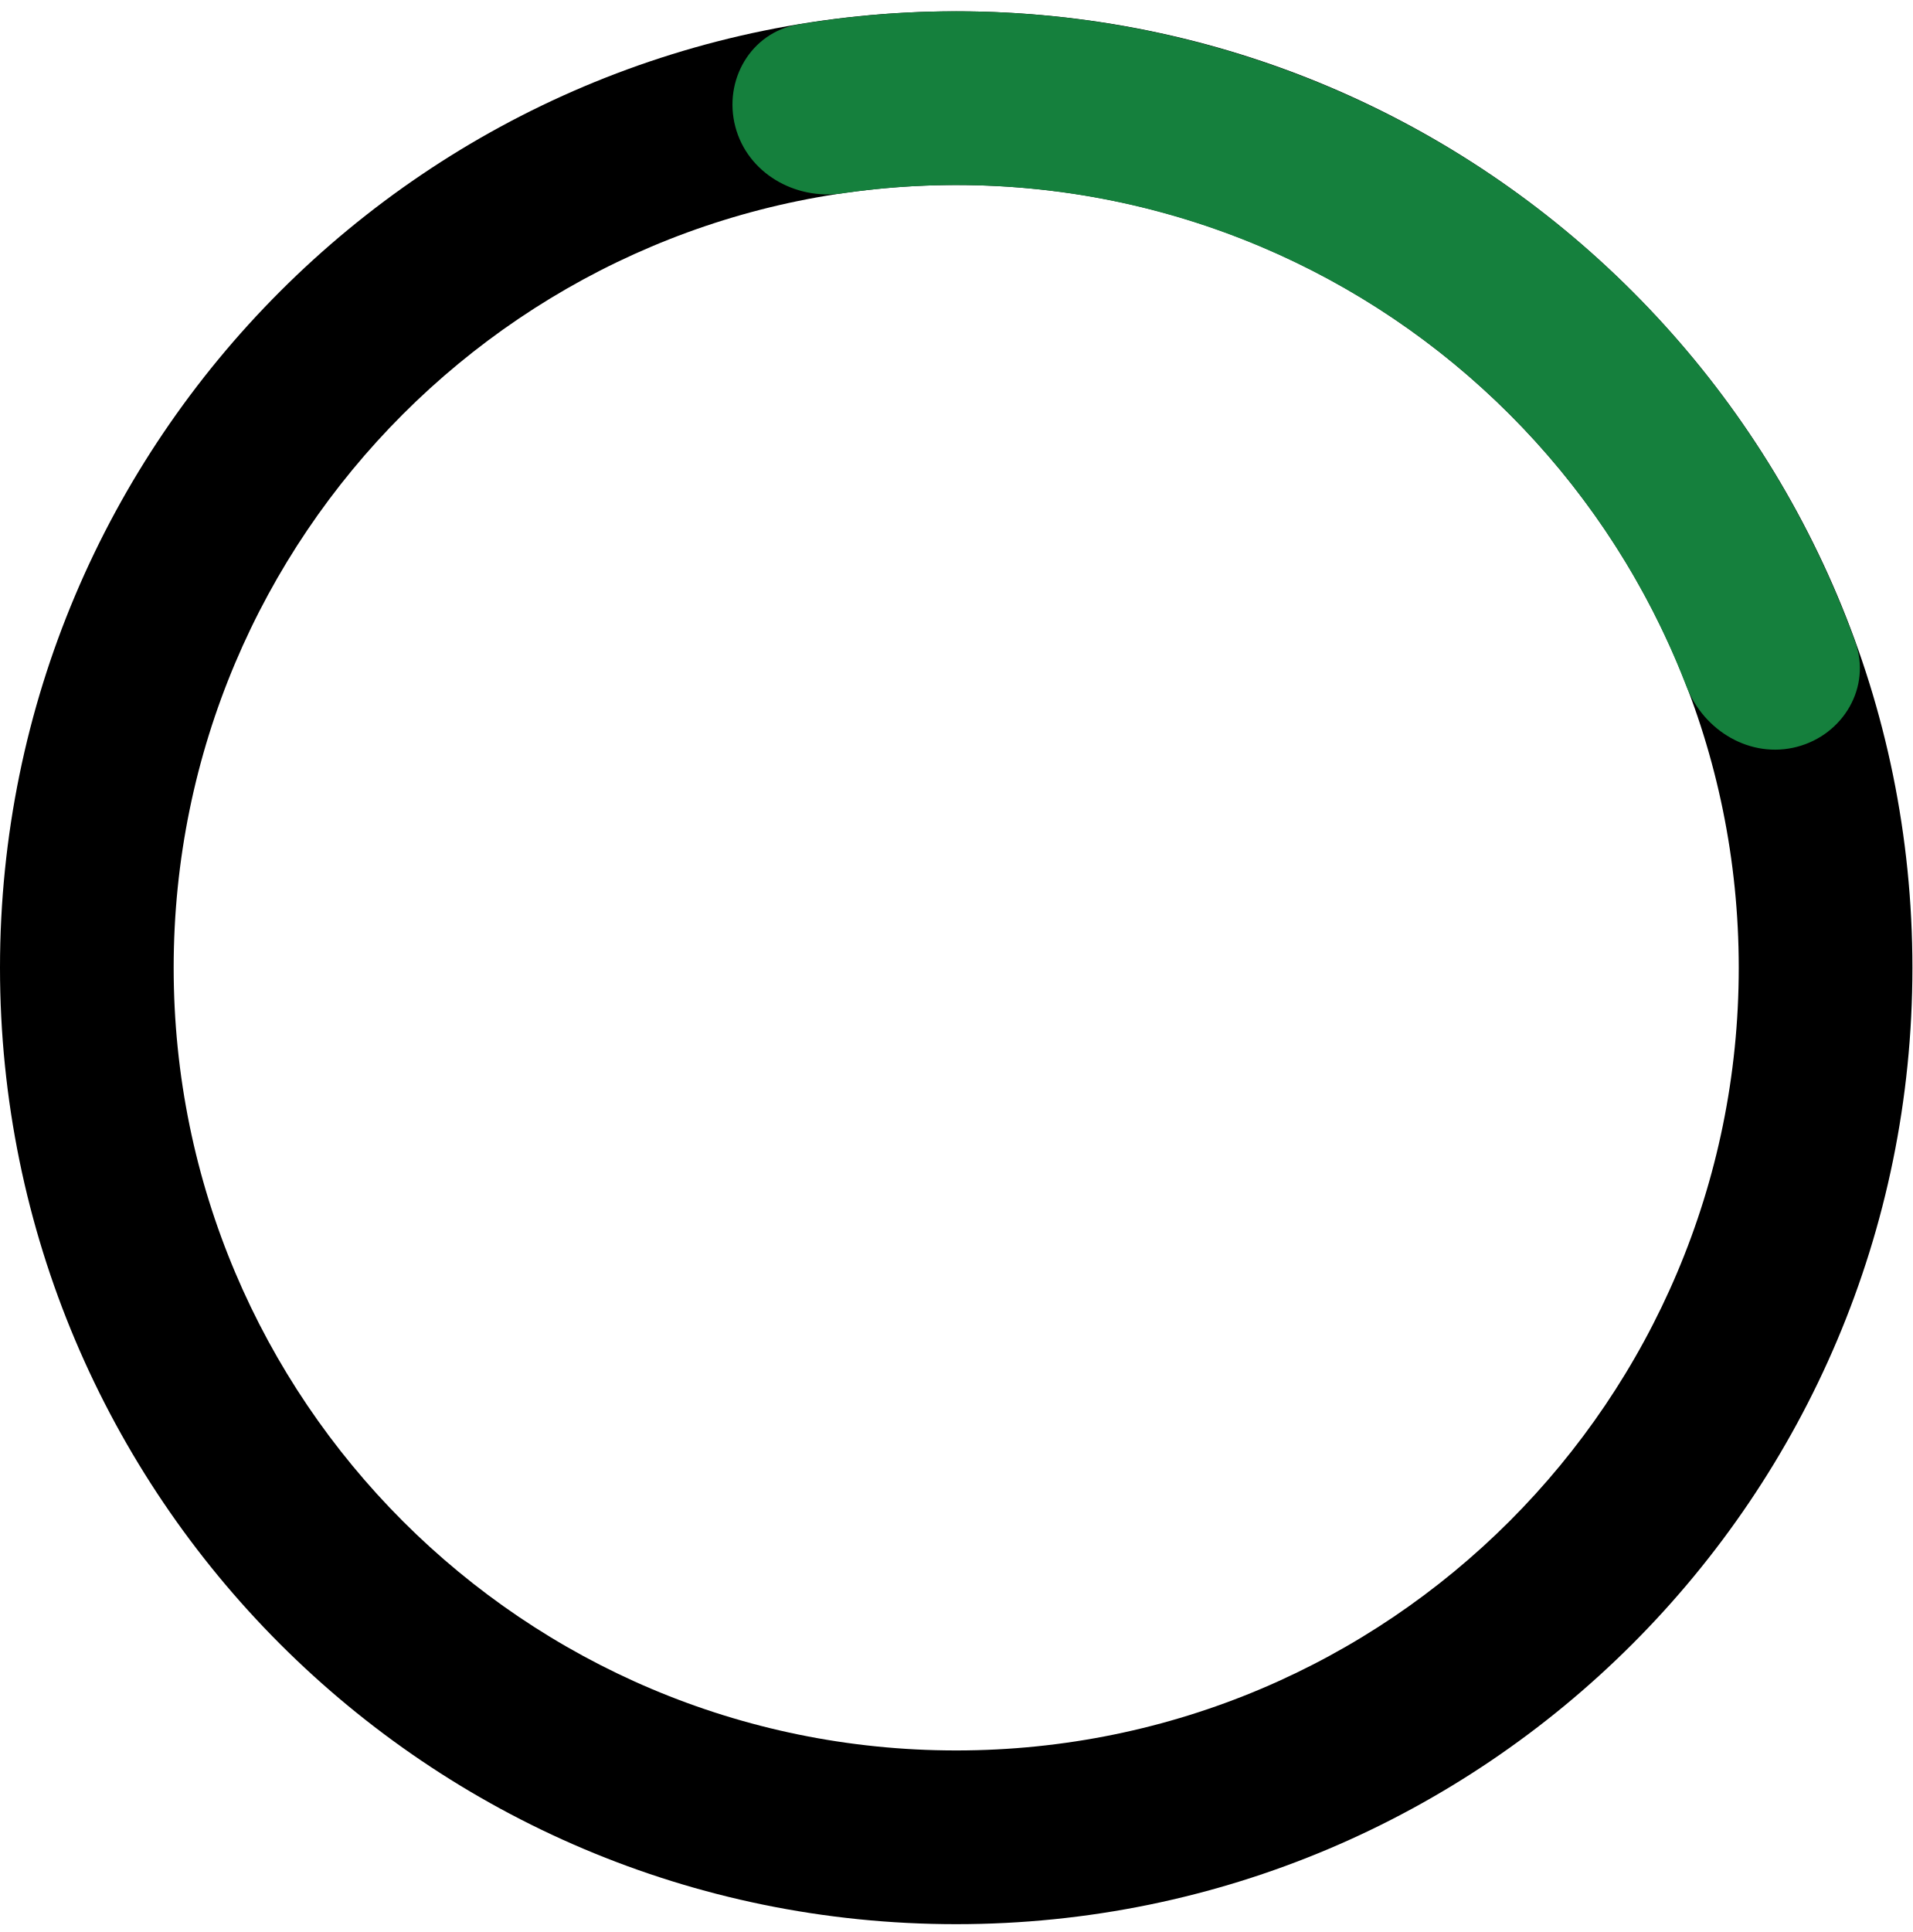
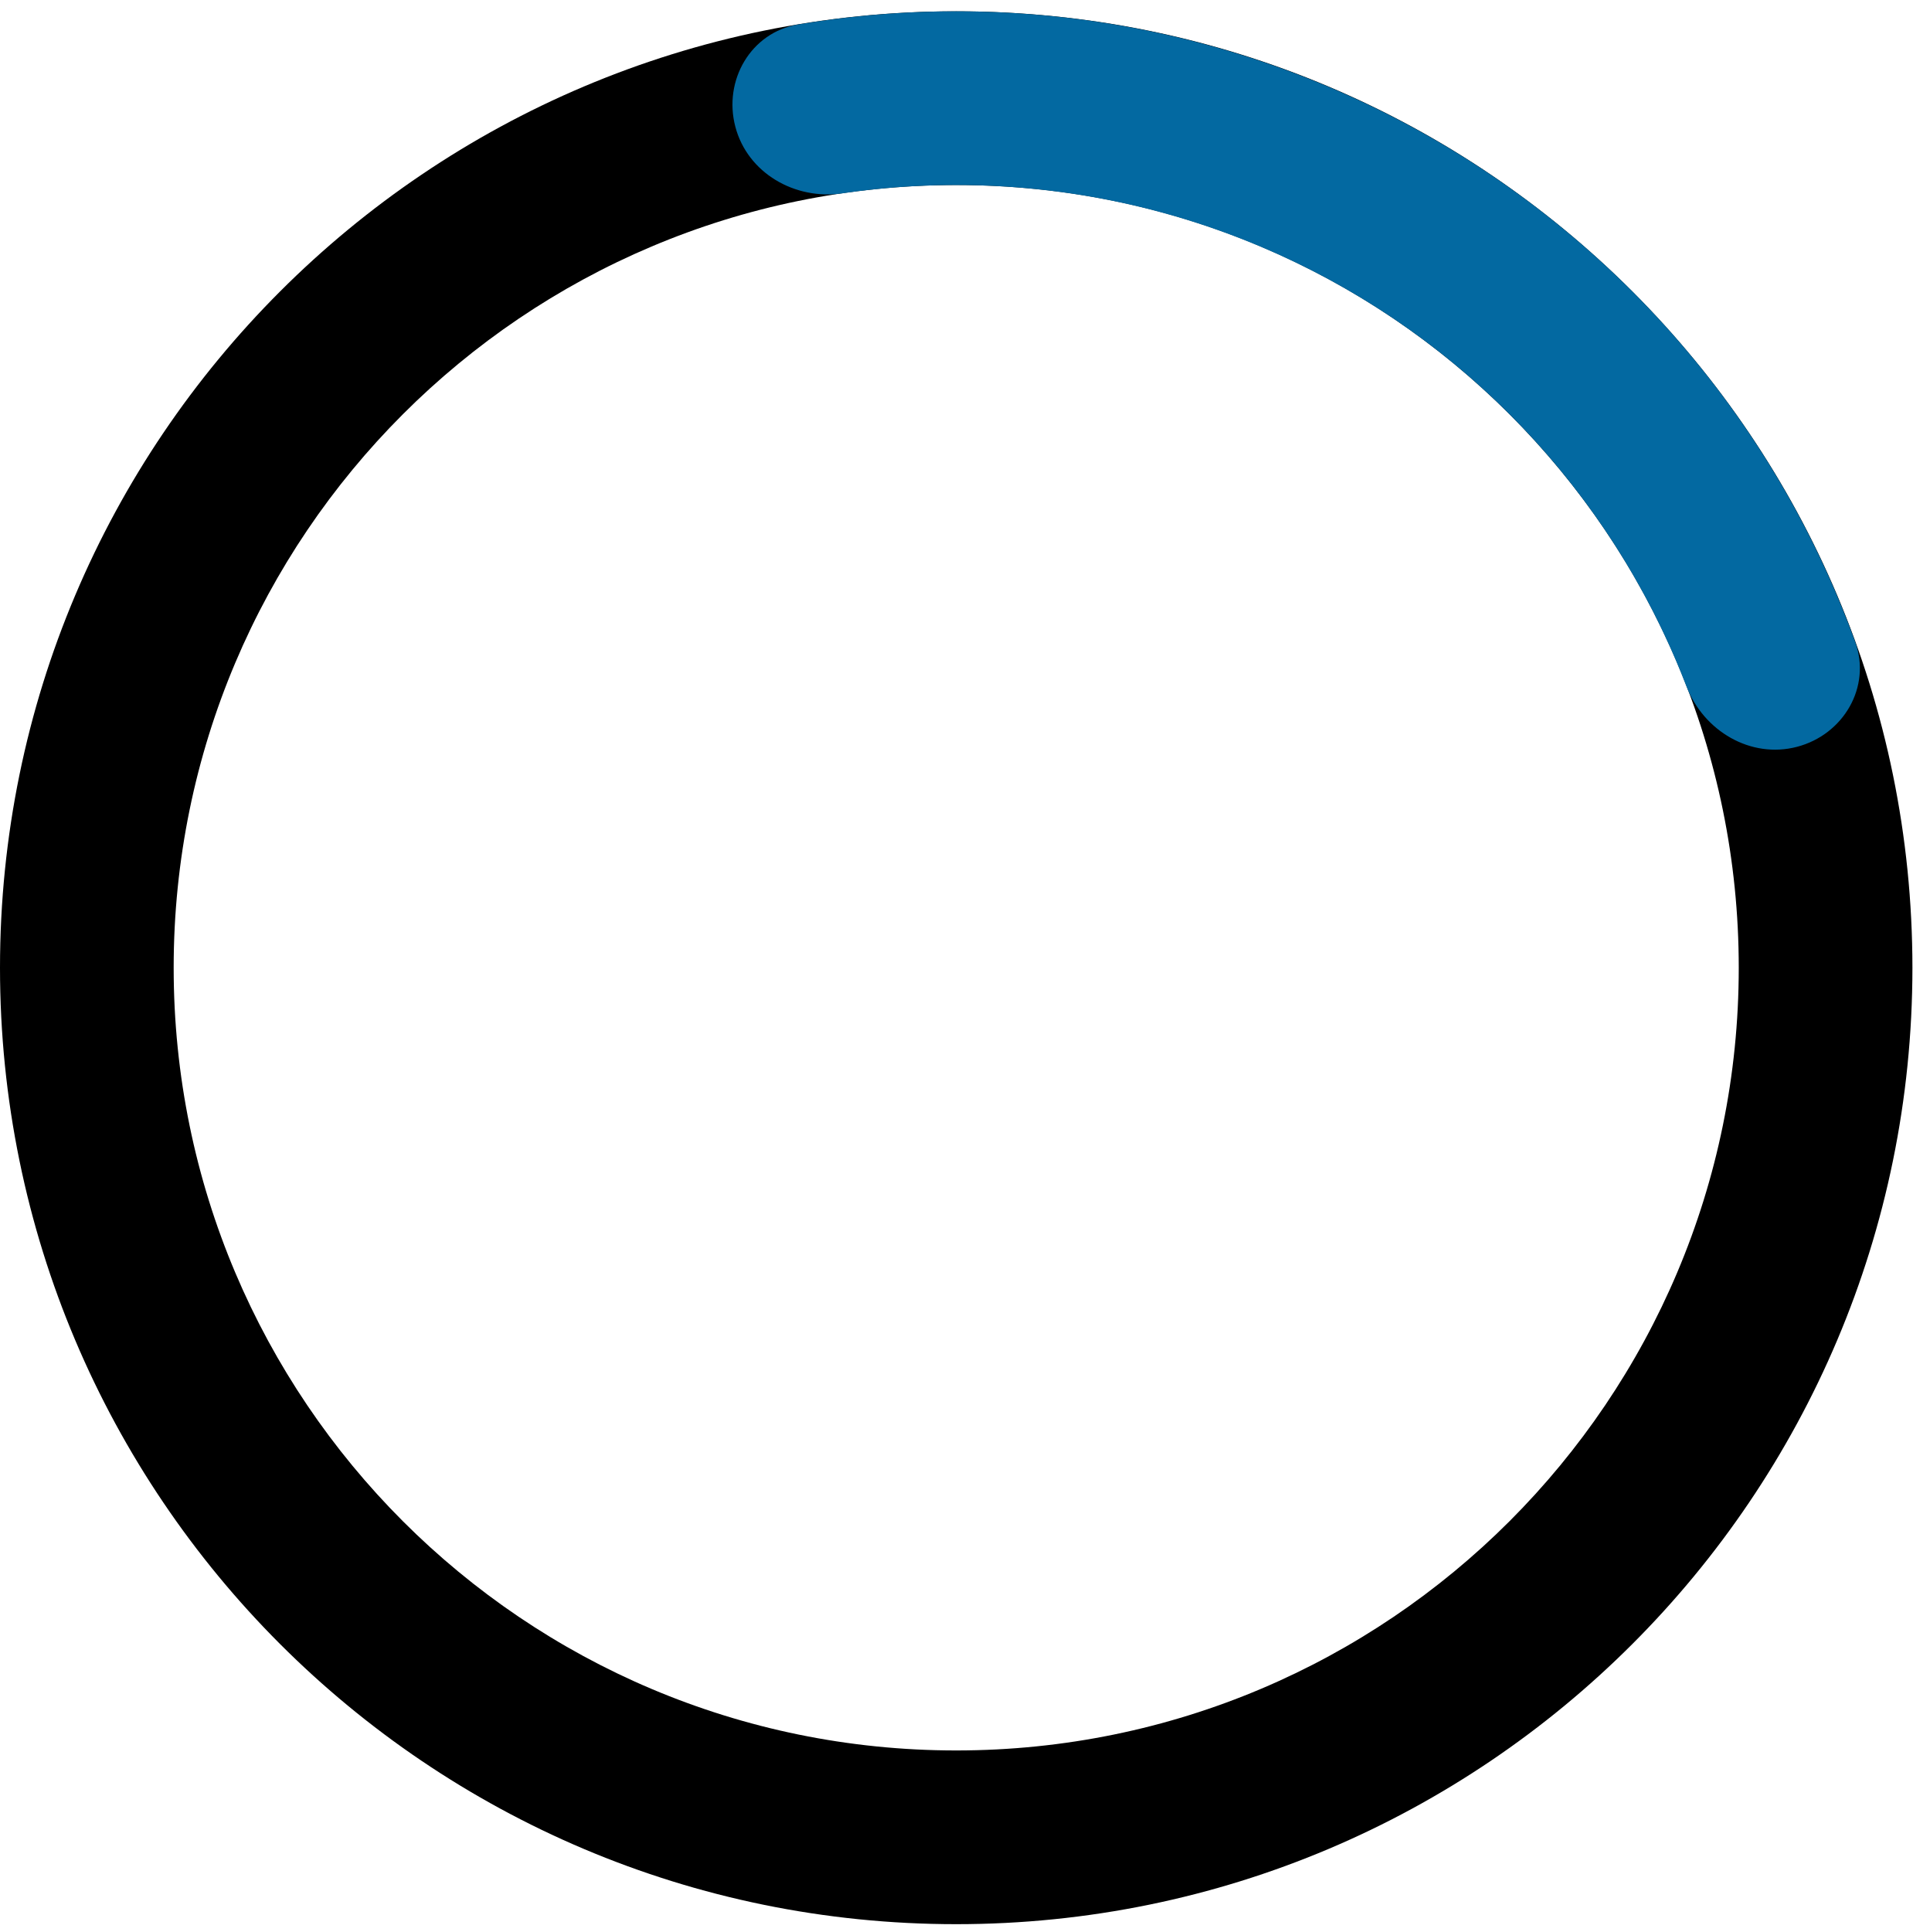
- <svg xmlns="http://www.w3.org/2000/svg" aria-hidden="true" class="w-16 h-16 text-gray-200 animate-spin dark:text-gray-600 fill-green-600" viewBox="0 0 100 101">
+ <svg xmlns="http://www.w3.org/2000/svg" aria-hidden="true" class="w-16 h-16 text-gray-200 animate-spin dark:text-gray-600 fill-blue-600" viewBox="0 0 100 101">
  <style>
-         .spinner-path { fill: #15803d; }
+         .spinner-path { fill: #0369a1; }
    </style>
  <path d="M100 50.591C100 78.205 77.614 100.591 50 100.591C22.386 100.591 0 78.205 0 50.591C0 22.977 22.386 0.591 50 0.591C77.614 0.591 100 22.977 100 50.591ZM9.081 50.591C9.081 73.189 27.401 91.509 50 91.509C72.599 91.509 90.919 73.189 90.919 50.591C90.919 27.992 72.599 9.672 50 9.672C27.401 9.672 9.081 27.992 9.081 50.591Z" fill="currentColor" />
  <path class="spinner-path" d="M93.968 39.041C96.393 38.404 97.862 35.912 97.008 33.554C95.293 28.823 92.871 24.369 89.817 20.348C85.845 15.119 80.883 10.724 75.212 7.413C69.542 4.102 63.275 1.94 56.77 1.051C51.767 0.368 46.698 0.447 41.734 1.279C39.261 1.693 37.813 4.198 38.45 6.623C39.087 9.049 41.569 10.472 44.05 10.107C47.851 9.549 51.719 9.527 55.54 10.049C60.864 10.777 65.993 12.546 70.633 15.255C75.273 17.965 79.335 21.562 82.585 25.841C84.918 28.912 86.8 32.291 88.181 35.876C89.083 38.216 91.542 39.678 93.968 39.041Z" />
</svg>
